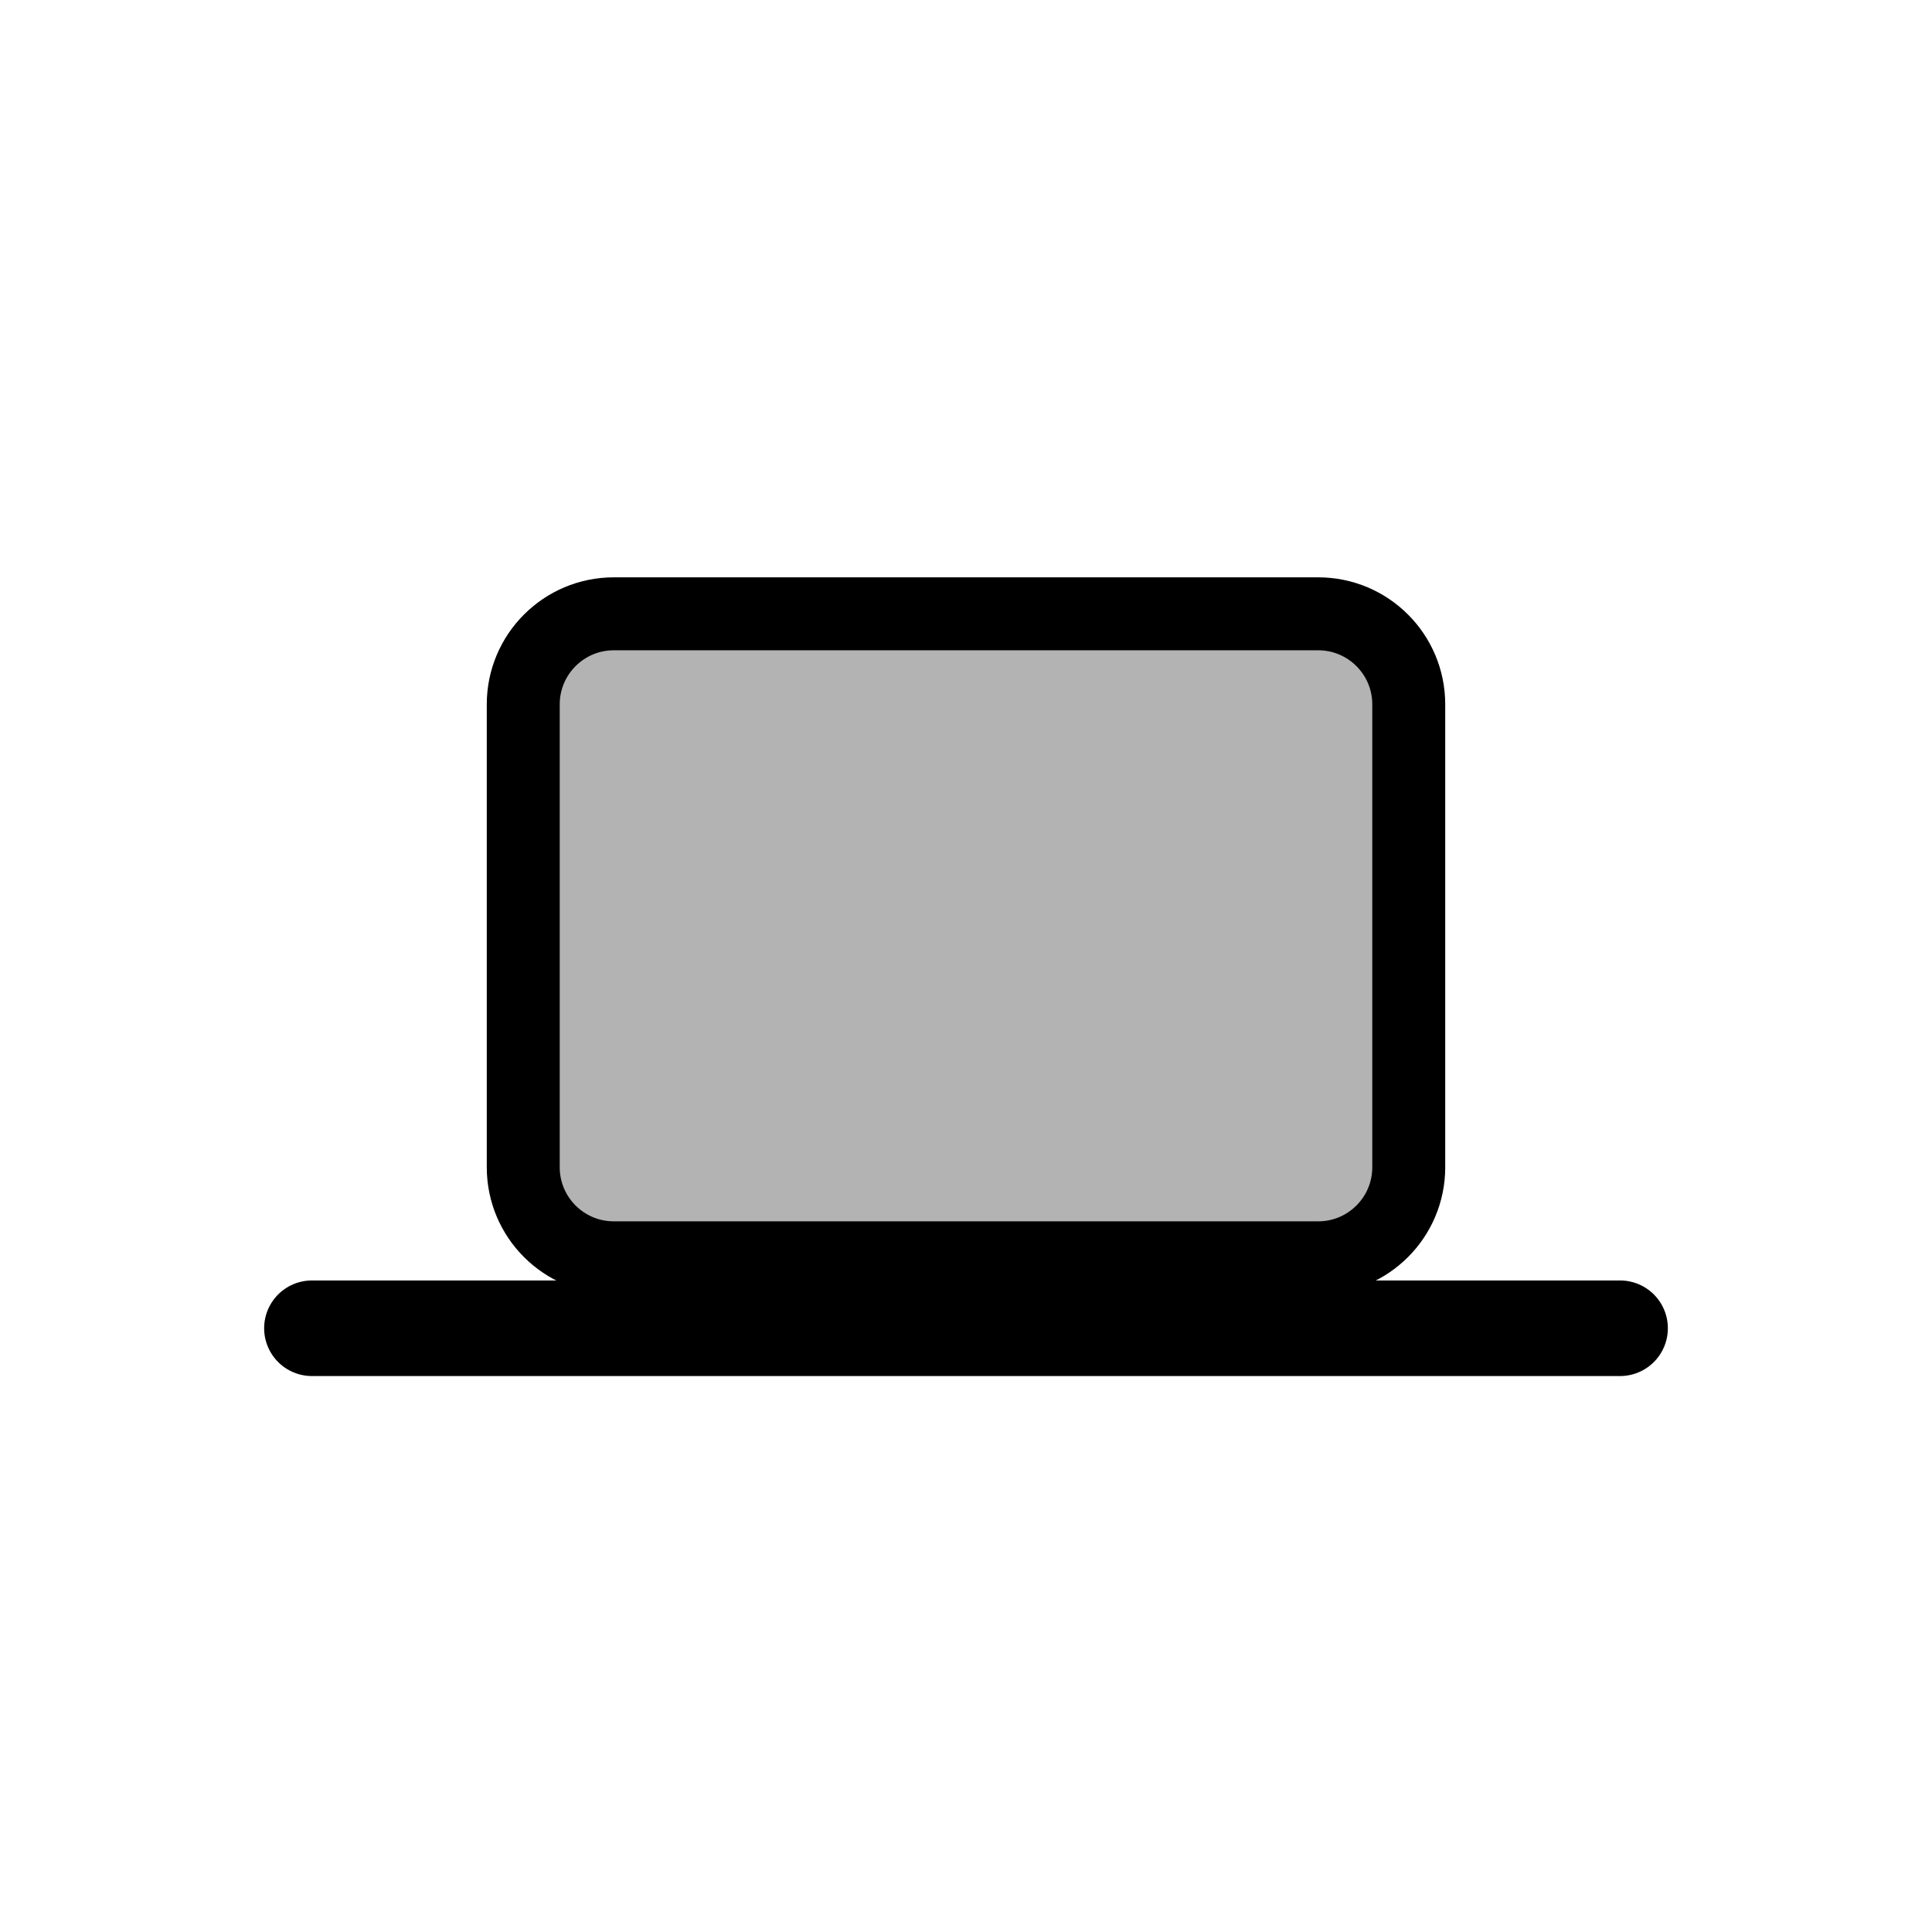
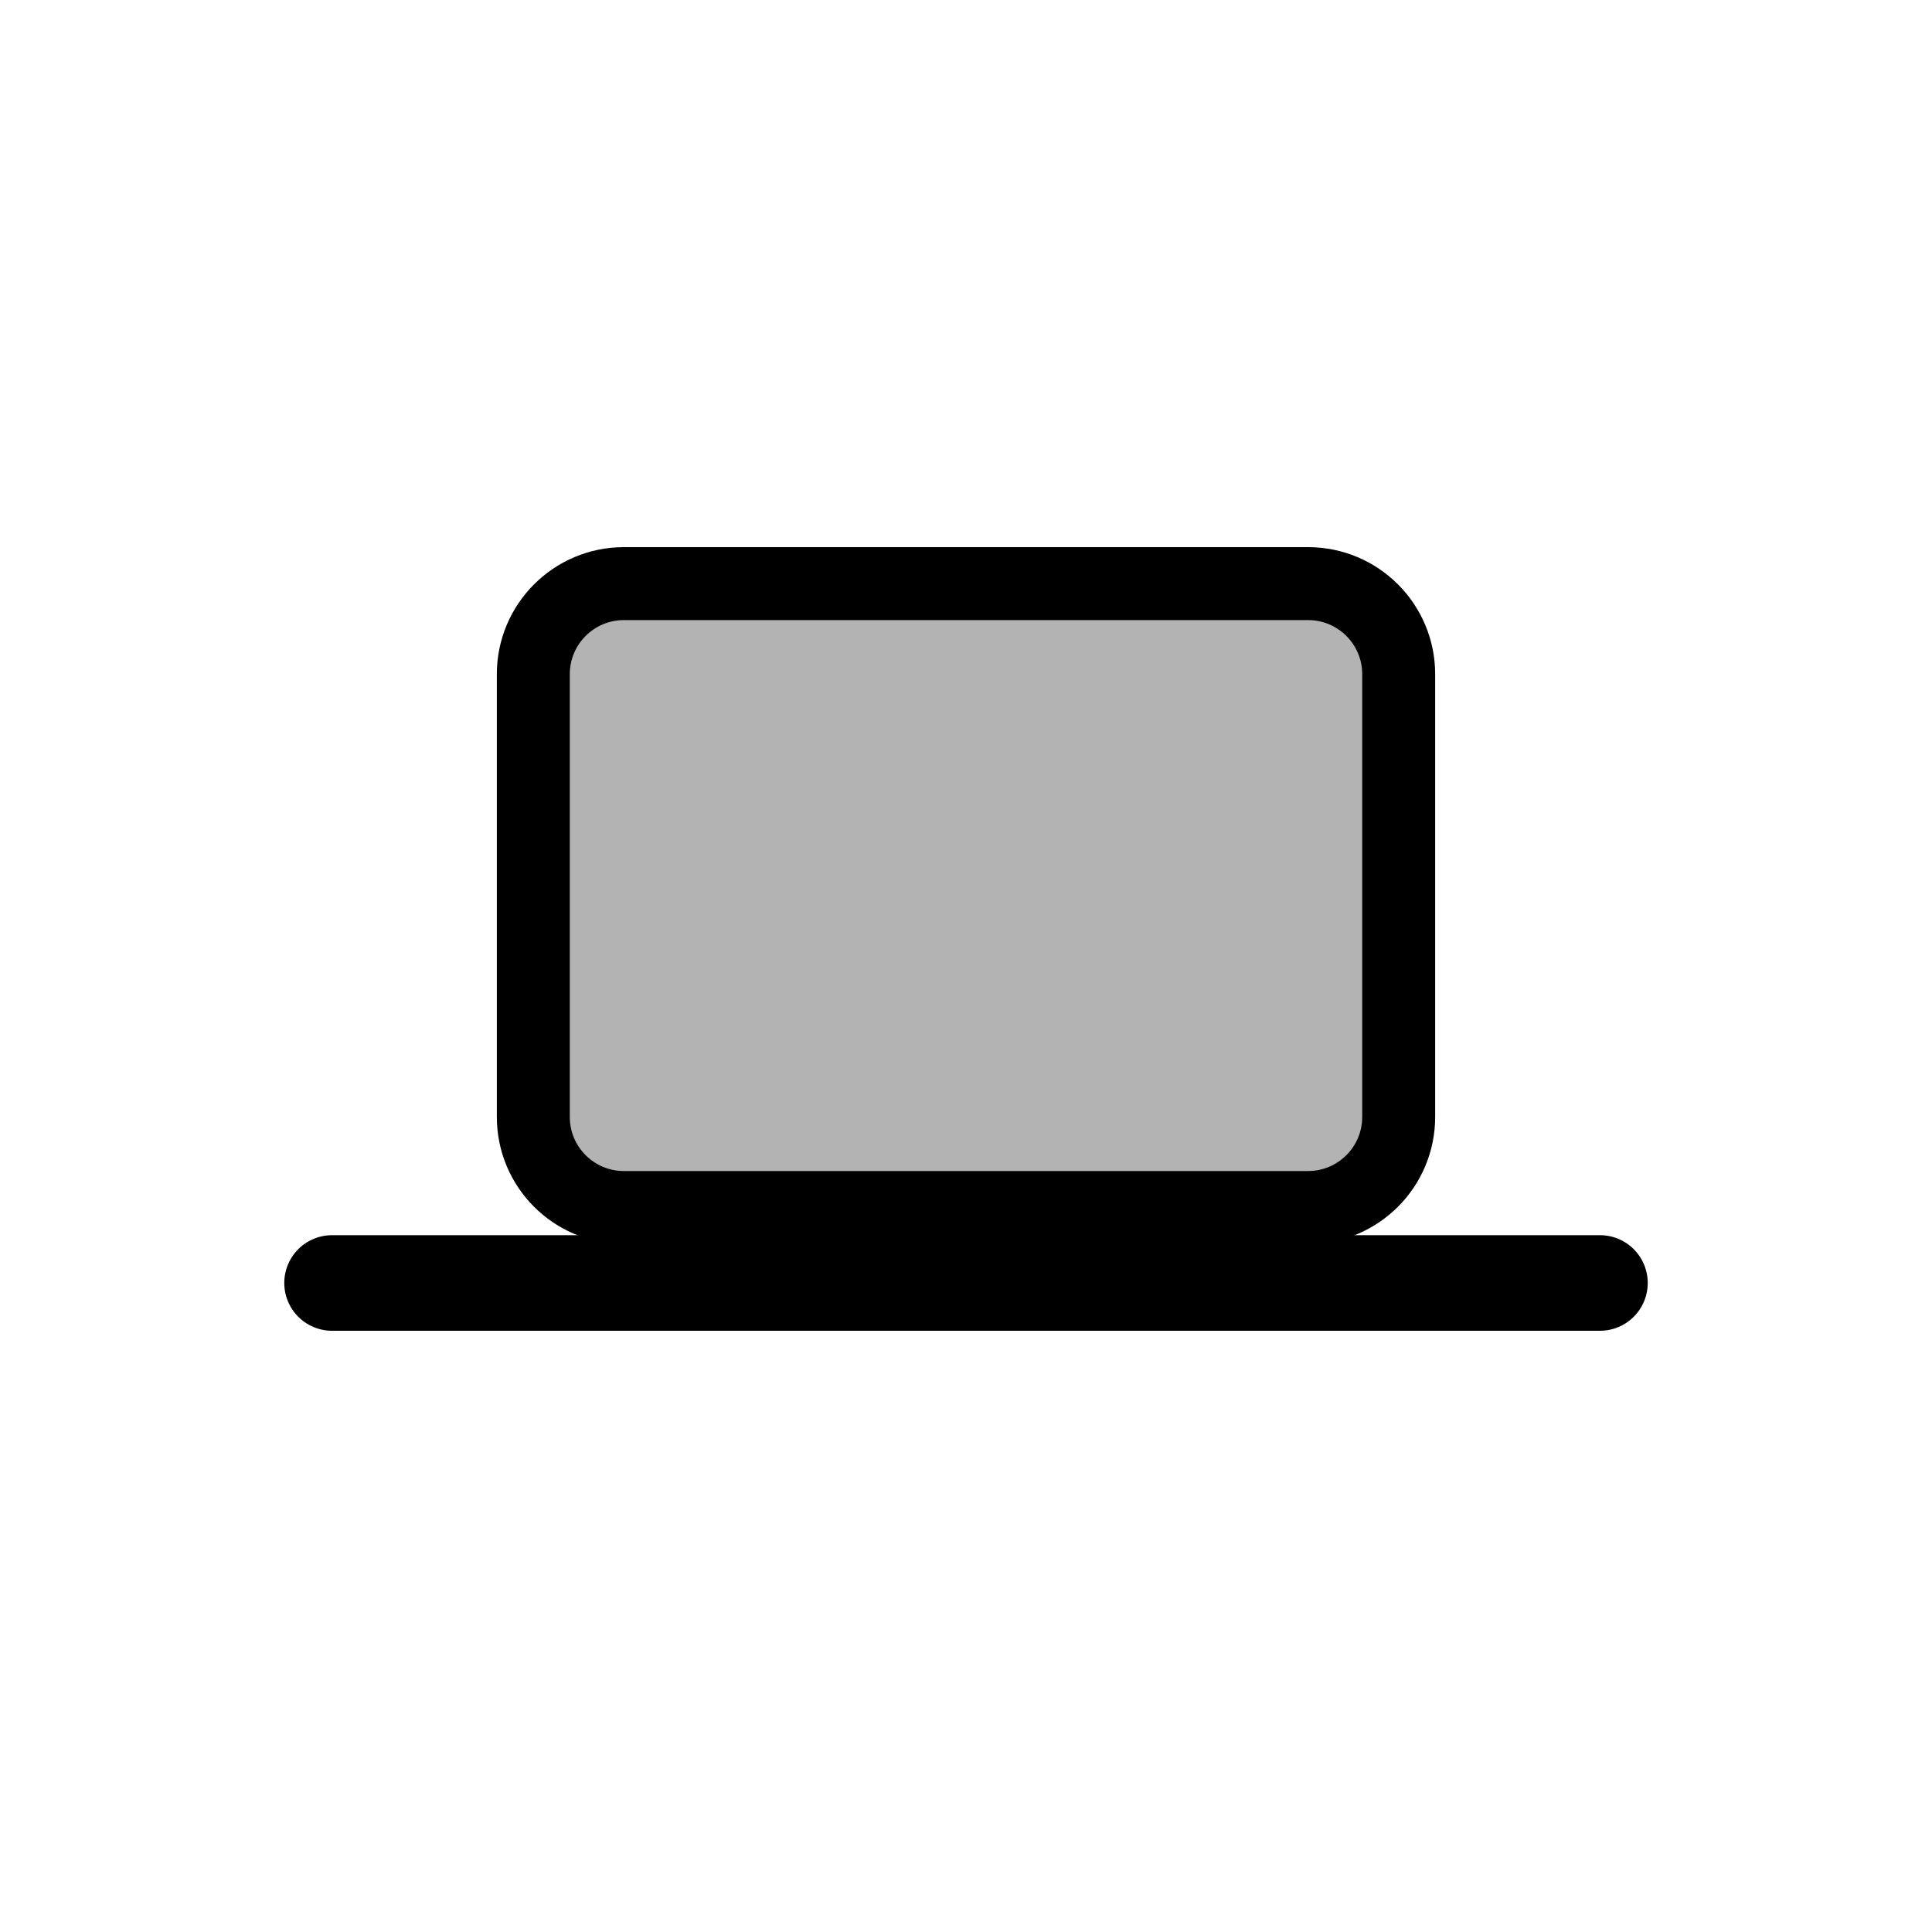
<svg xmlns="http://www.w3.org/2000/svg" viewBox="-7.2 -7.2 38.4 38.4" fill="none" stroke="currentColor" stroke-width="1.45" stroke-linecap="round" stroke-linejoin="round">
-   <rect x="3.2" y="5" width="17.6" height="12.8" rx="1.8" fill="currentColor" fill-opacity=".3" />
-   <path d="M-1 19.2h26" stroke-width="1.9" />
+   <rect x="3.4" y="4.4" width="17.2" height="12.4" rx="1.8" fill="currentColor" fill-opacity=".3" />
+   <path d="M-.6 18.3h25.2" stroke-width="1.9" />
</svg>
